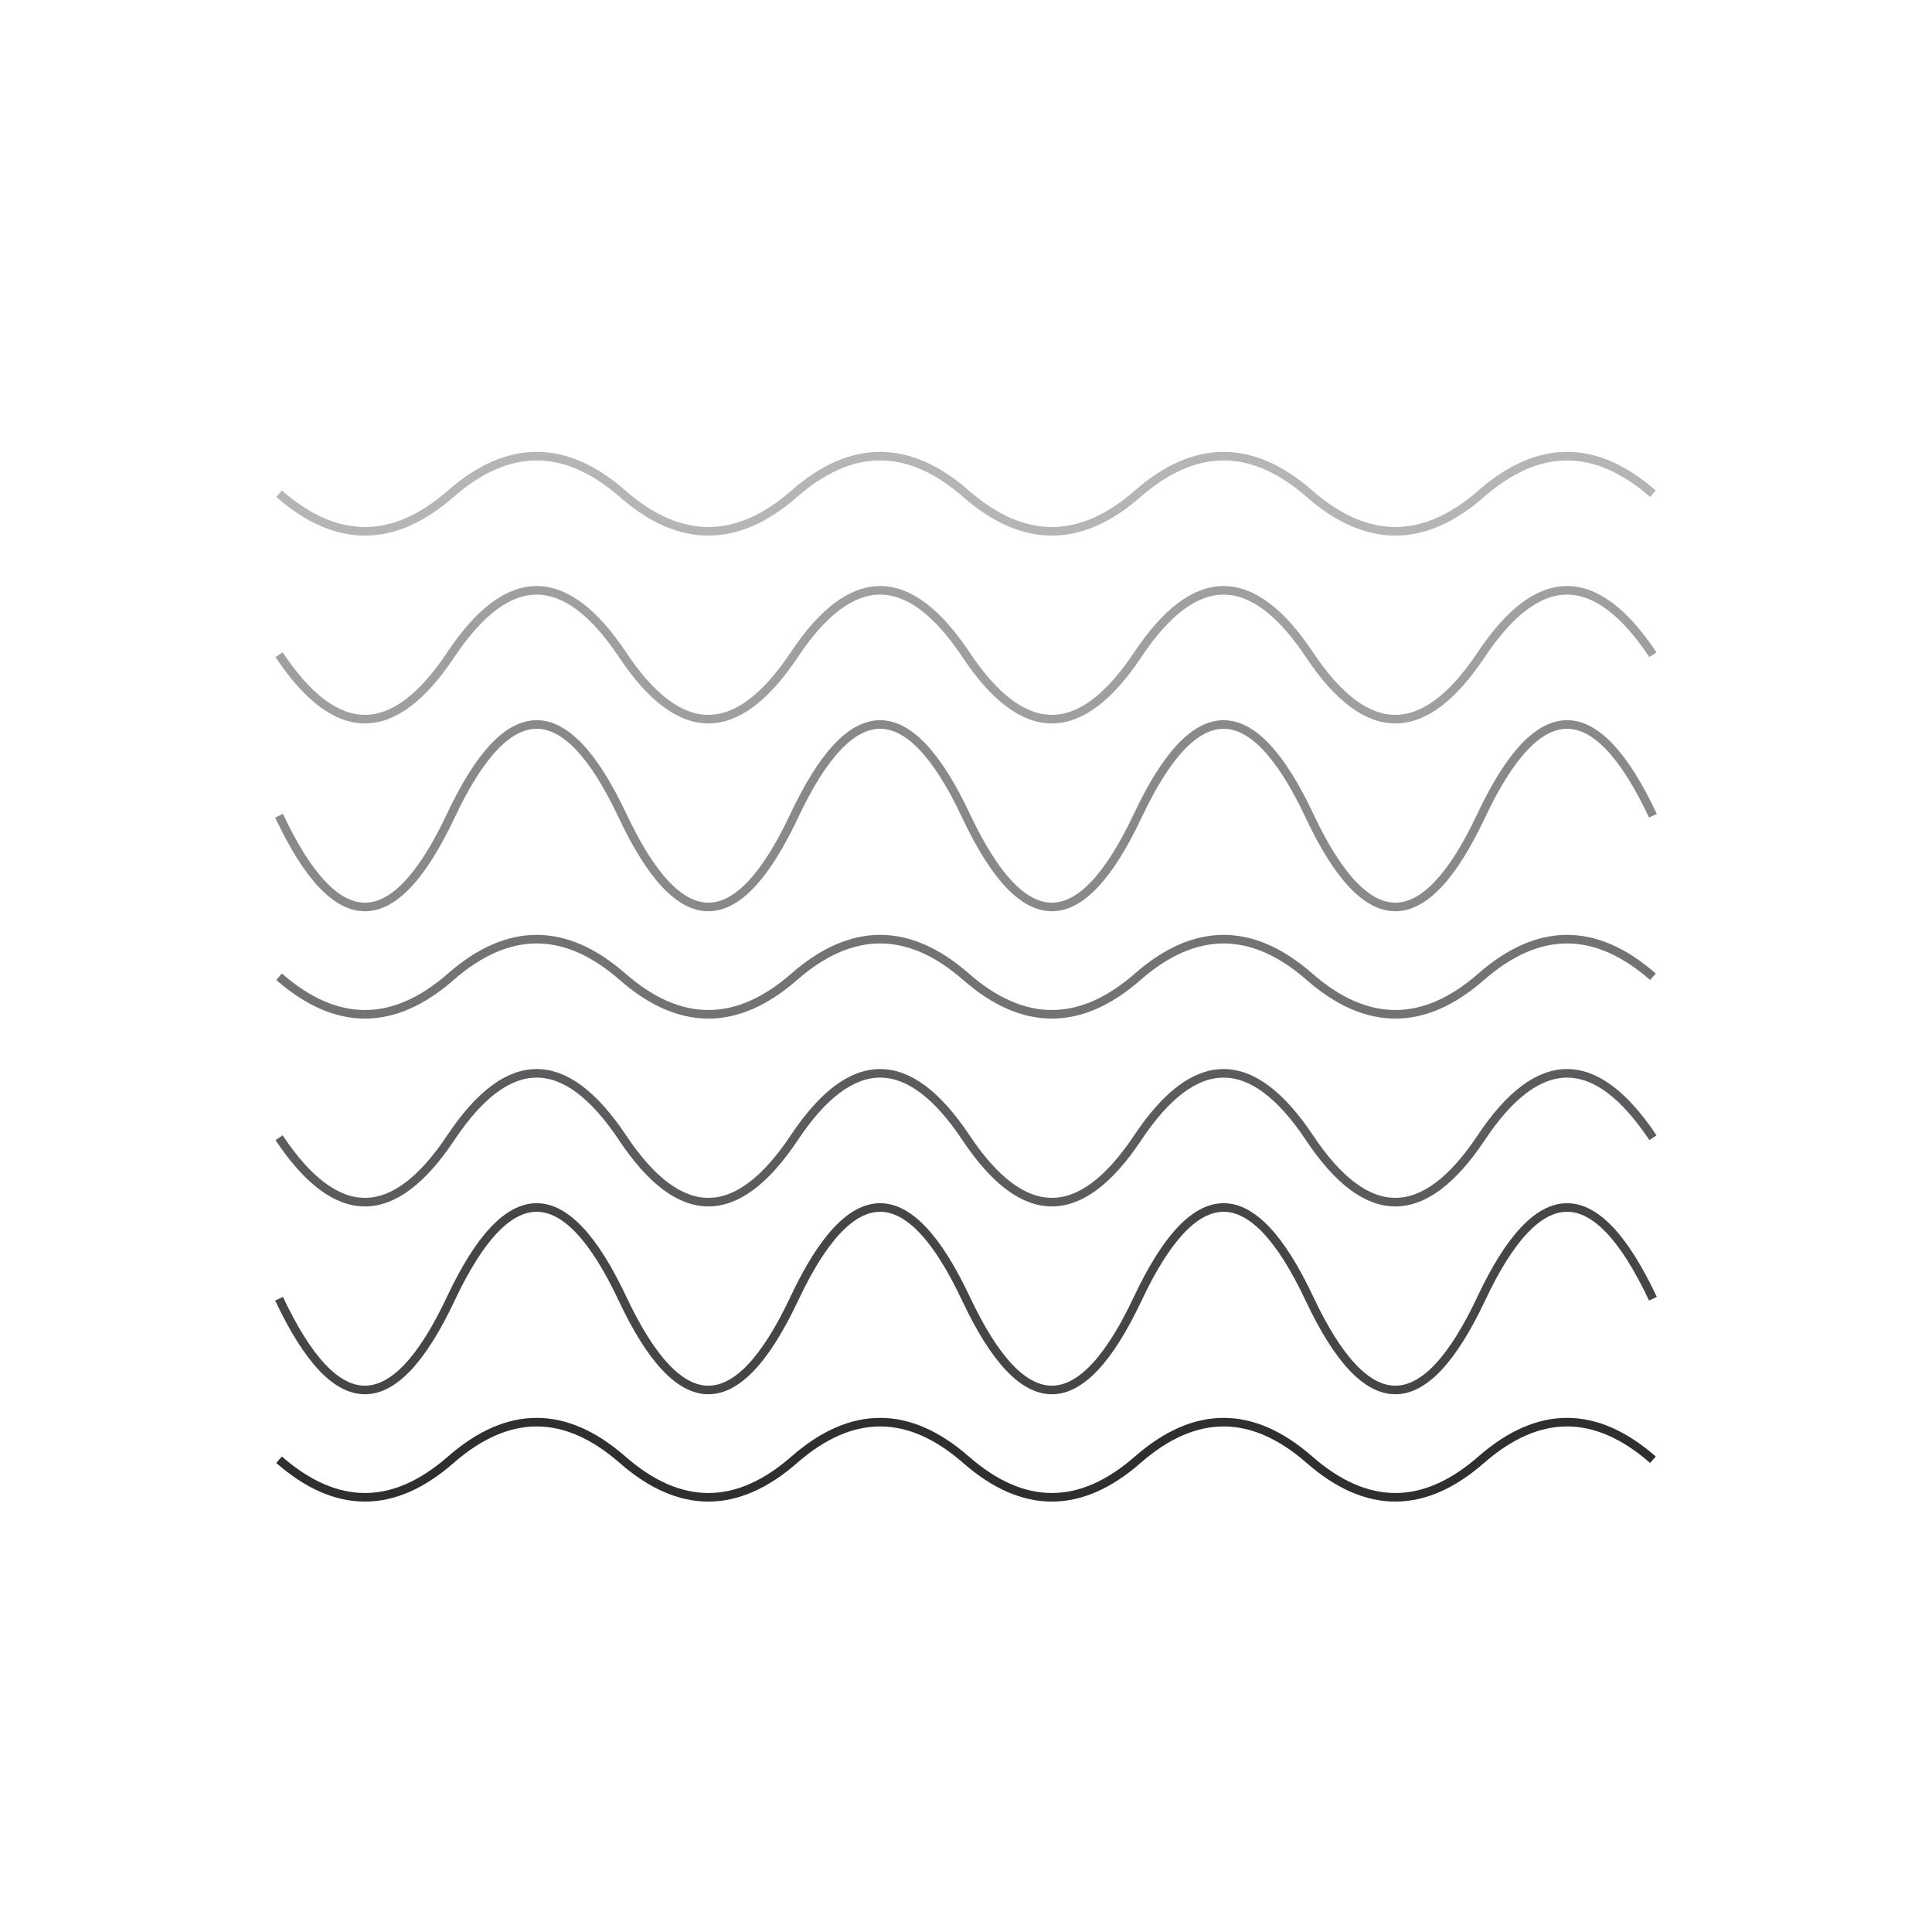
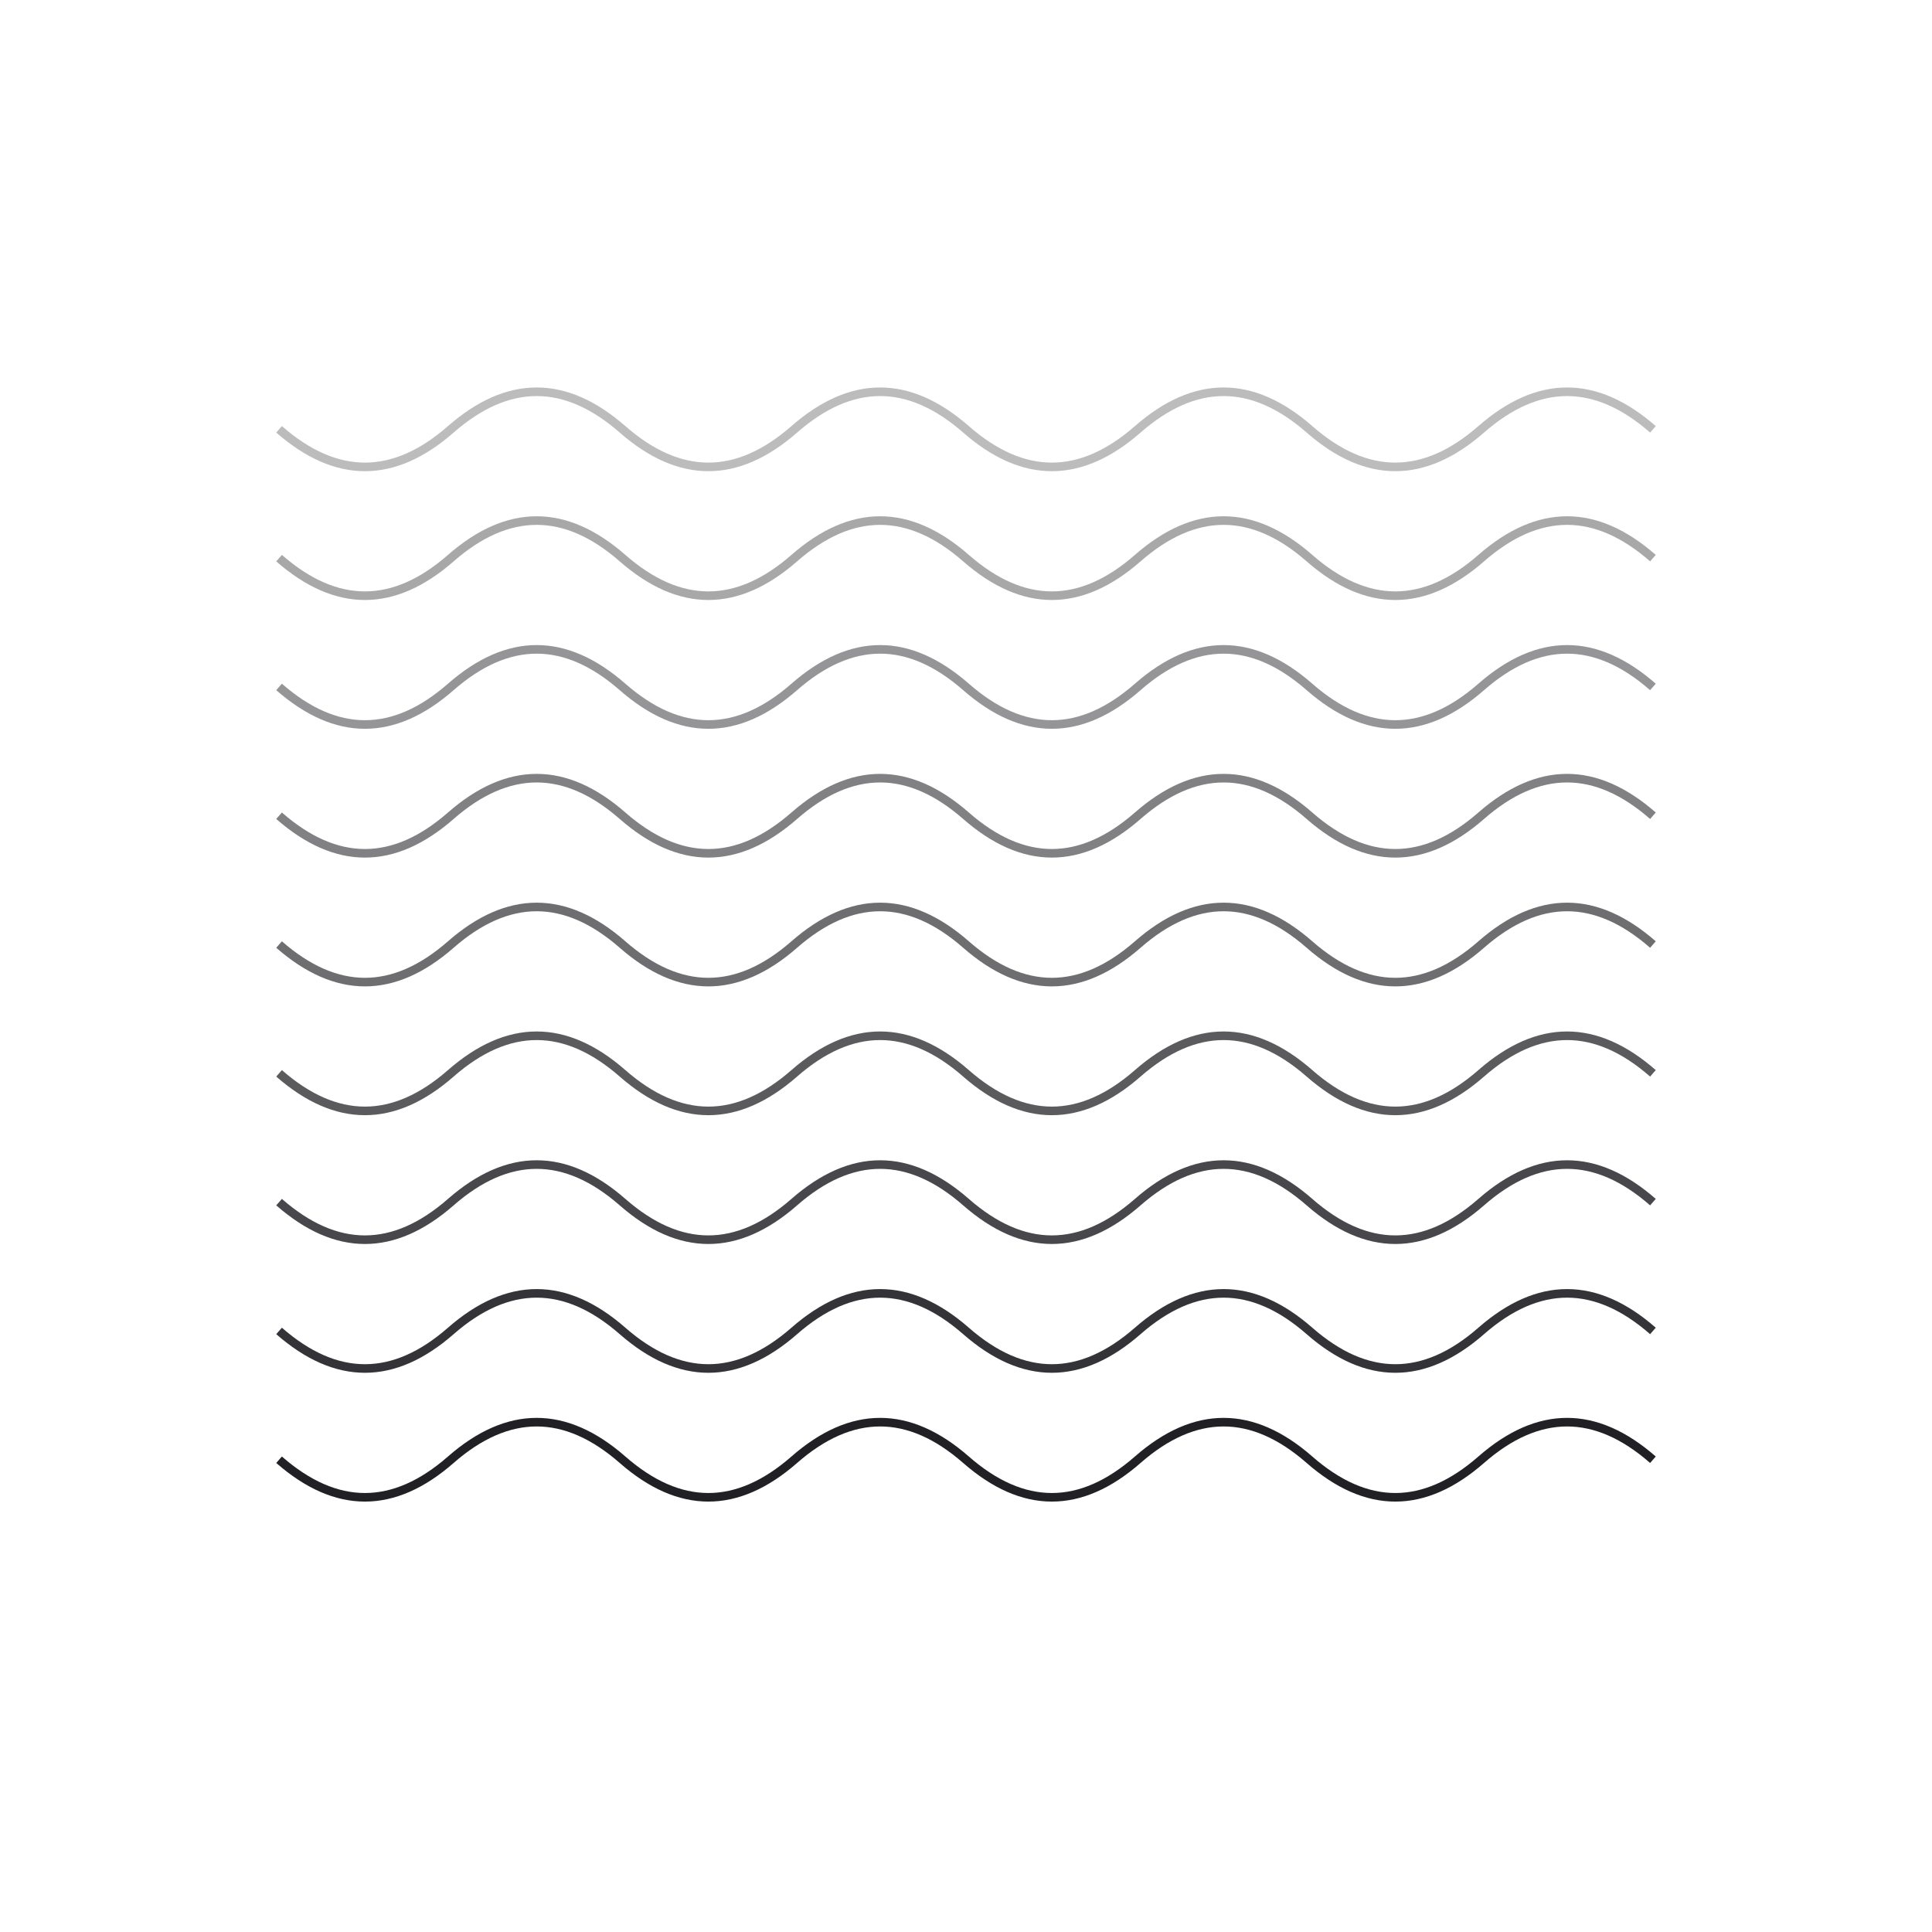
<svg xmlns="http://www.w3.org/2000/svg" width="180" height="180" viewBox="0 0 180 180" fill="none">
-   <path d="M26.0 46 q8 7 16 0 q8 -7 16 0 q8 7 16 0 q8 -7 16 0 q8 7 16 0 q8 -7 16 0 q8 7 16 0 q8 -7 16 0" stroke="#08080A" stroke-width=".8" opacity="0.30" />
-   <path d="M26.0 61 q8 12 16 0 q8 -12 16 0 q8 12 16 0 q8 -12 16 0 q8 12 16 0 q8 -12 16 0 q8 12 16 0 q8 -12 16 0" stroke="#08080A" stroke-width=".8" opacity="0.39" />
-   <path d="M26.0 76 q8 17 16 0 q8 -17 16 0 q8 17 16 0 q8 -17 16 0 q8 17 16 0 q8 -17 16 0 q8 17 16 0 q8 -17 16 0" stroke="#08080A" stroke-width=".8" opacity="0.48" />
-   <path d="M26.0 91 q8 7 16 0 q8 -7 16 0 q8 7 16 0 q8 -7 16 0 q8 7 16 0 q8 -7 16 0 q8 7 16 0 q8 -7 16 0" stroke="#08080A" stroke-width=".8" opacity="0.57" />
-   <path d="M26.0 106 q8 12 16 0 q8 -12 16 0 q8 12 16 0 q8 -12 16 0 q8 12 16 0 q8 -12 16 0 q8 12 16 0 q8 -12 16 0" stroke="#08080A" stroke-width=".8" opacity="0.66" />
-   <path d="M26.0 121 q8 17 16 0 q8 -17 16 0 q8 17 16 0 q8 -17 16 0 q8 17 16 0 q8 -17 16 0 q8 17 16 0 q8 -17 16 0" stroke="#08080A" stroke-width=".8" opacity="0.75" />
-   <path d="M26.0 136 q8 7 16 0 q8 -7 16 0 q8 7 16 0 q8 -7 16 0 q8 7 16 0 q8 -7 16 0 q8 7 16 0 q8 -7 16 0" stroke="#08080A" stroke-width=".8" opacity="0.84" />
+   <path d="M26 40 q8 7 16 0 q8 -7 16 0 q8 7 16 0 q8 -7 16 0 q8 7 16 0 q8 -7 16 0 q8 7 16 0 q8 -7 16 0" stroke="#0E0D12" stroke-width=".8" opacity="0.28" />
+   <path d="M26 52 q8 7 16 0 q8 -7 16 0 q8 7 16 0 q8 -7 16 0 q8 7 16 0 q8 -7 16 0 q8 7 16 0 q8 -7 16 0" stroke="#0E0D12" stroke-width=".8" opacity="0.36" />
+   <path d="M26 64 q8 7 16 0 q8 -7 16 0 q8 7 16 0 q8 -7 16 0 q8 7 16 0 q8 -7 16 0 q8 7 16 0 q8 -7 16 0" stroke="#0E0D12" stroke-width=".8" opacity="0.44" />
+   <path d="M26 76 q8 7 16 0 q8 -7 16 0 q8 7 16 0 q8 -7 16 0 q8 7 16 0 q8 -7 16 0 q8 7 16 0 q8 -7 16 0" stroke="#0E0D12" stroke-width=".8" opacity="0.52" />
+   <path d="M26 88 q8 7 16 0 q8 -7 16 0 q8 7 16 0 q8 -7 16 0 q8 7 16 0 q8 -7 16 0 q8 7 16 0 q8 -7 16 0" stroke="#0E0D12" stroke-width=".8" opacity="0.60" />
+   <path d="M26 100 q8 7 16 0 q8 -7 16 0 q8 7 16 0 q8 -7 16 0 q8 7 16 0 q8 -7 16 0 q8 7 16 0 q8 -7 16 0" stroke="#0E0D12" stroke-width=".8" opacity="0.68" />
+   <path d="M26 112 q8 7 16 0 q8 -7 16 0 q8 7 16 0 q8 -7 16 0 q8 7 16 0 q8 -7 16 0 q8 7 16 0 q8 -7 16 0" stroke="#0E0D12" stroke-width=".8" opacity="0.76" />
+   <path d="M26 124 q8 7 16 0 q8 -7 16 0 q8 7 16 0 q8 -7 16 0 q8 7 16 0 q8 -7 16 0 q8 7 16 0 q8 -7 16 0" stroke="#0E0D12" stroke-width=".8" opacity="0.84" />
+   <path d="M26 136 q8 7 16 0 q8 -7 16 0 q8 7 16 0 q8 -7 16 0 q8 7 16 0 q8 -7 16 0 q8 7 16 0 q8 -7 16 0" stroke="#0E0D12" stroke-width=".8" opacity="0.92" />
</svg>
